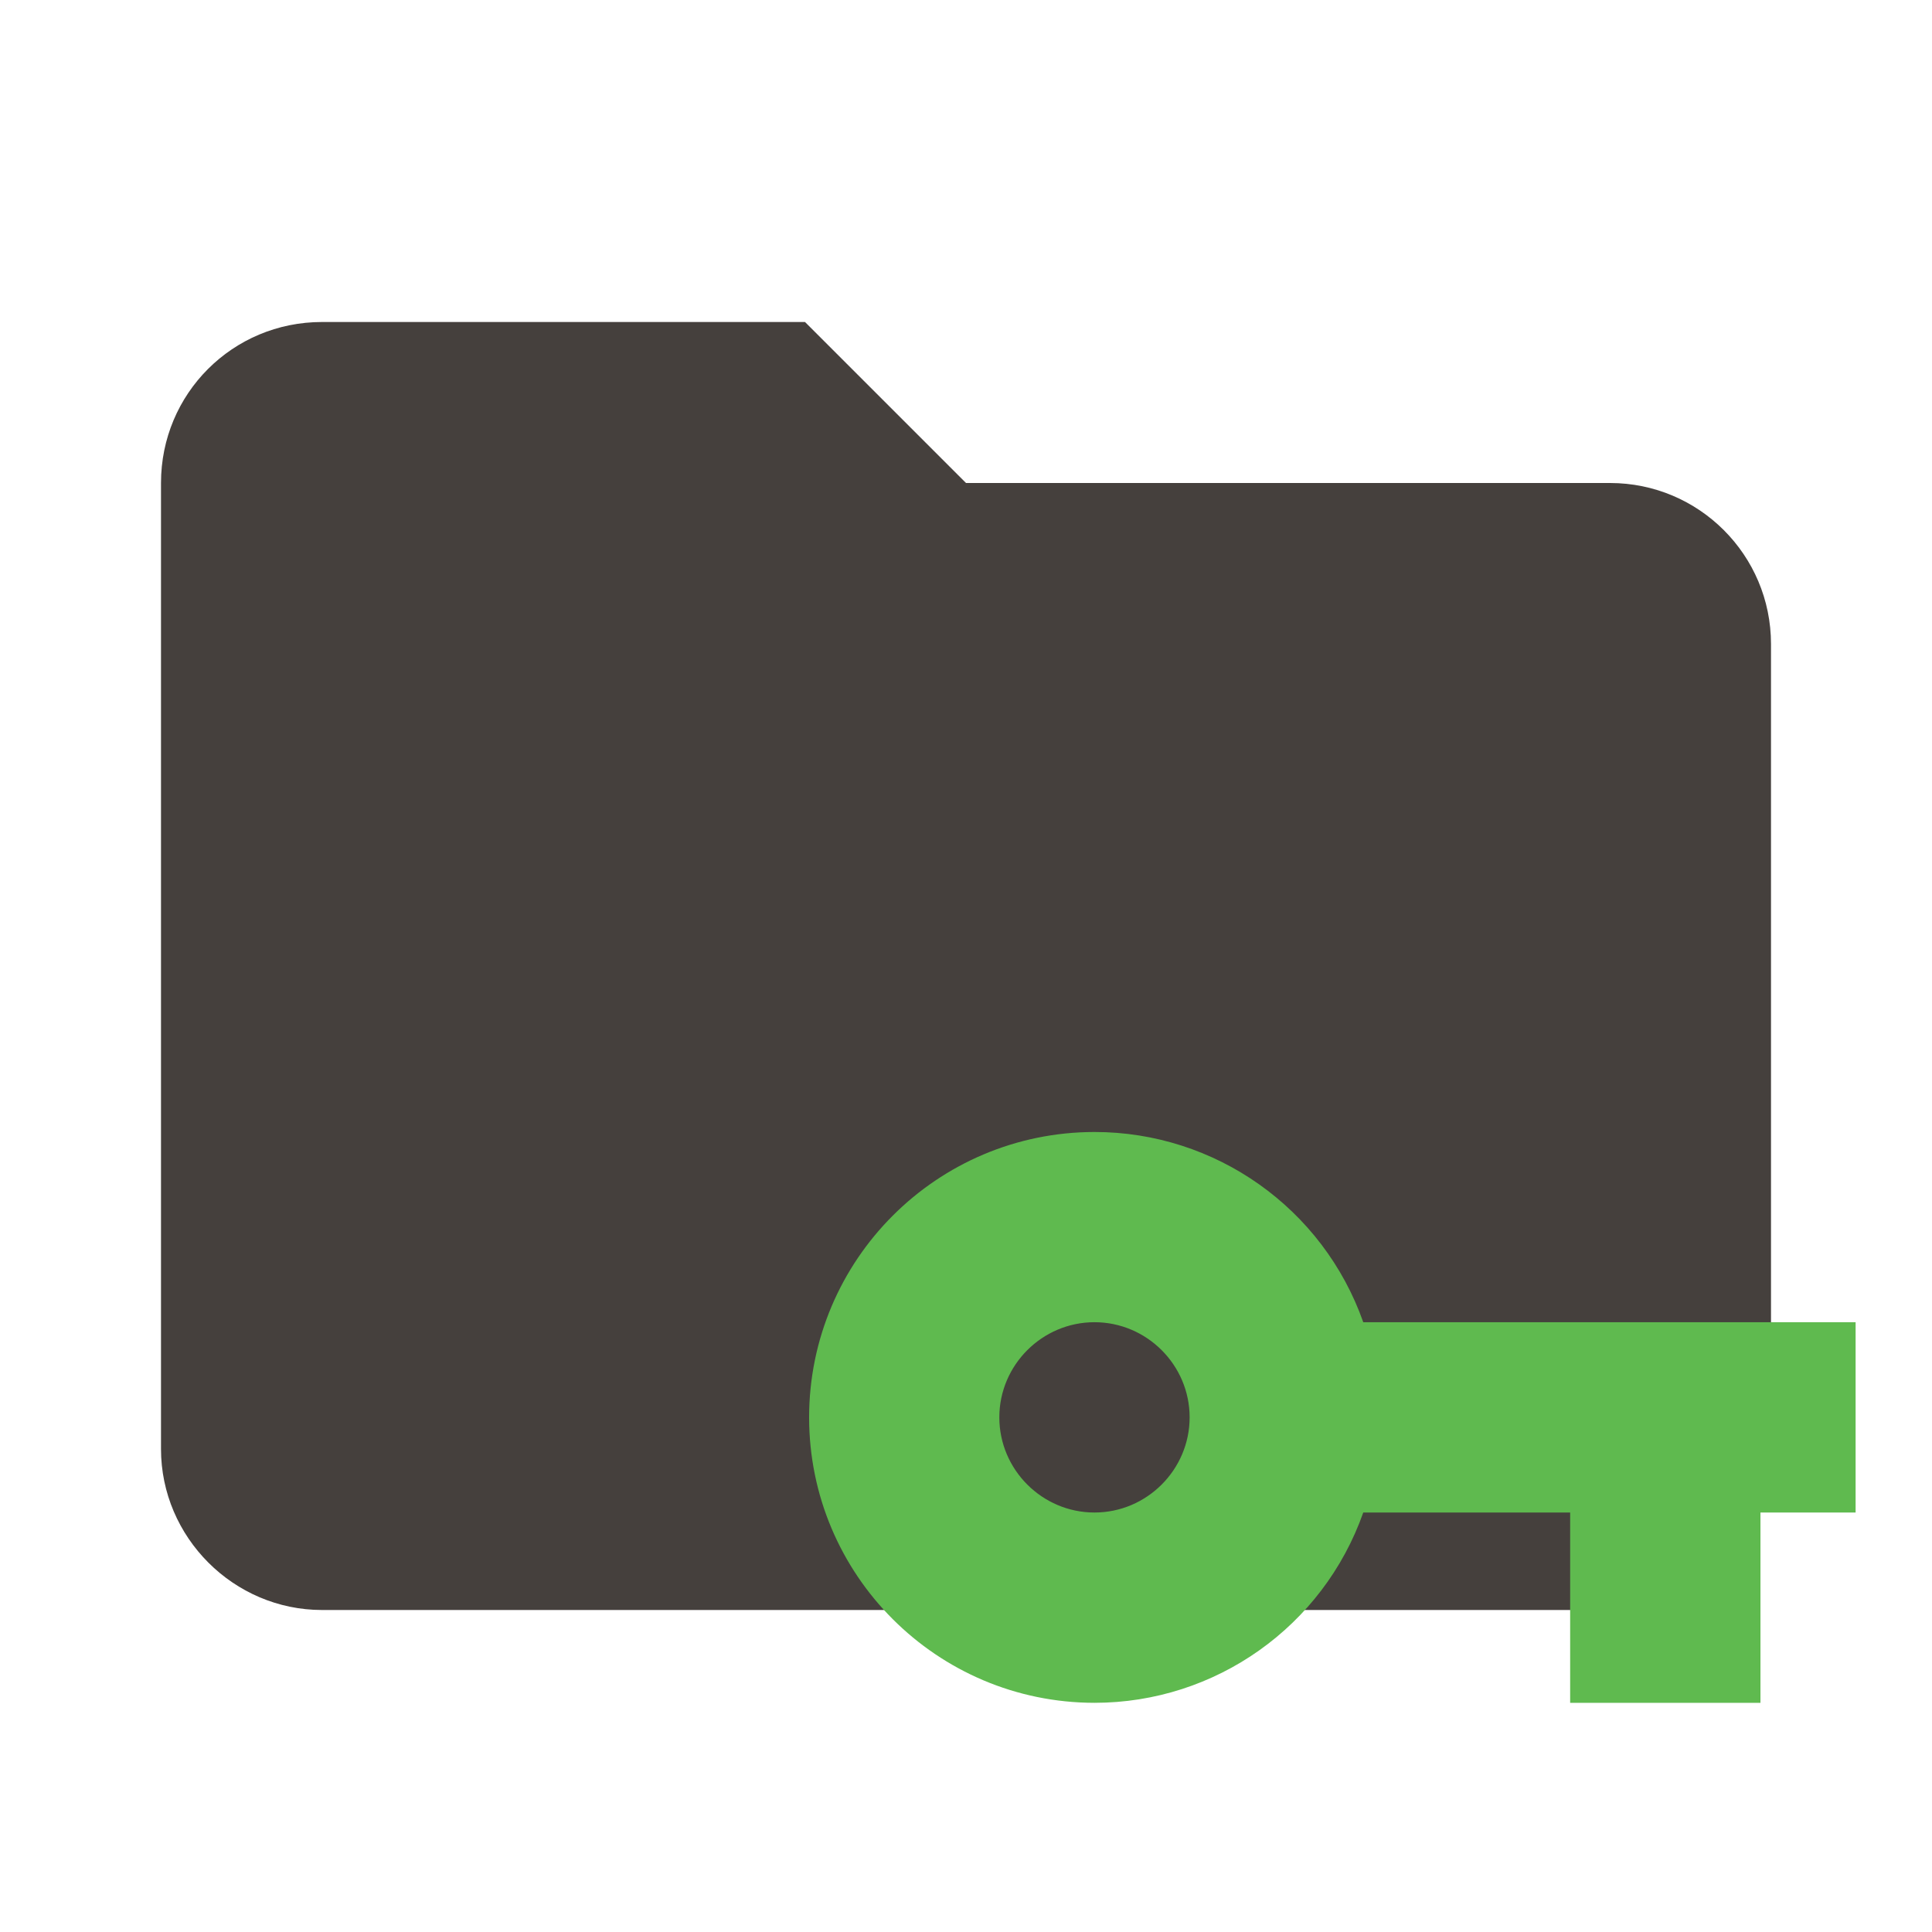
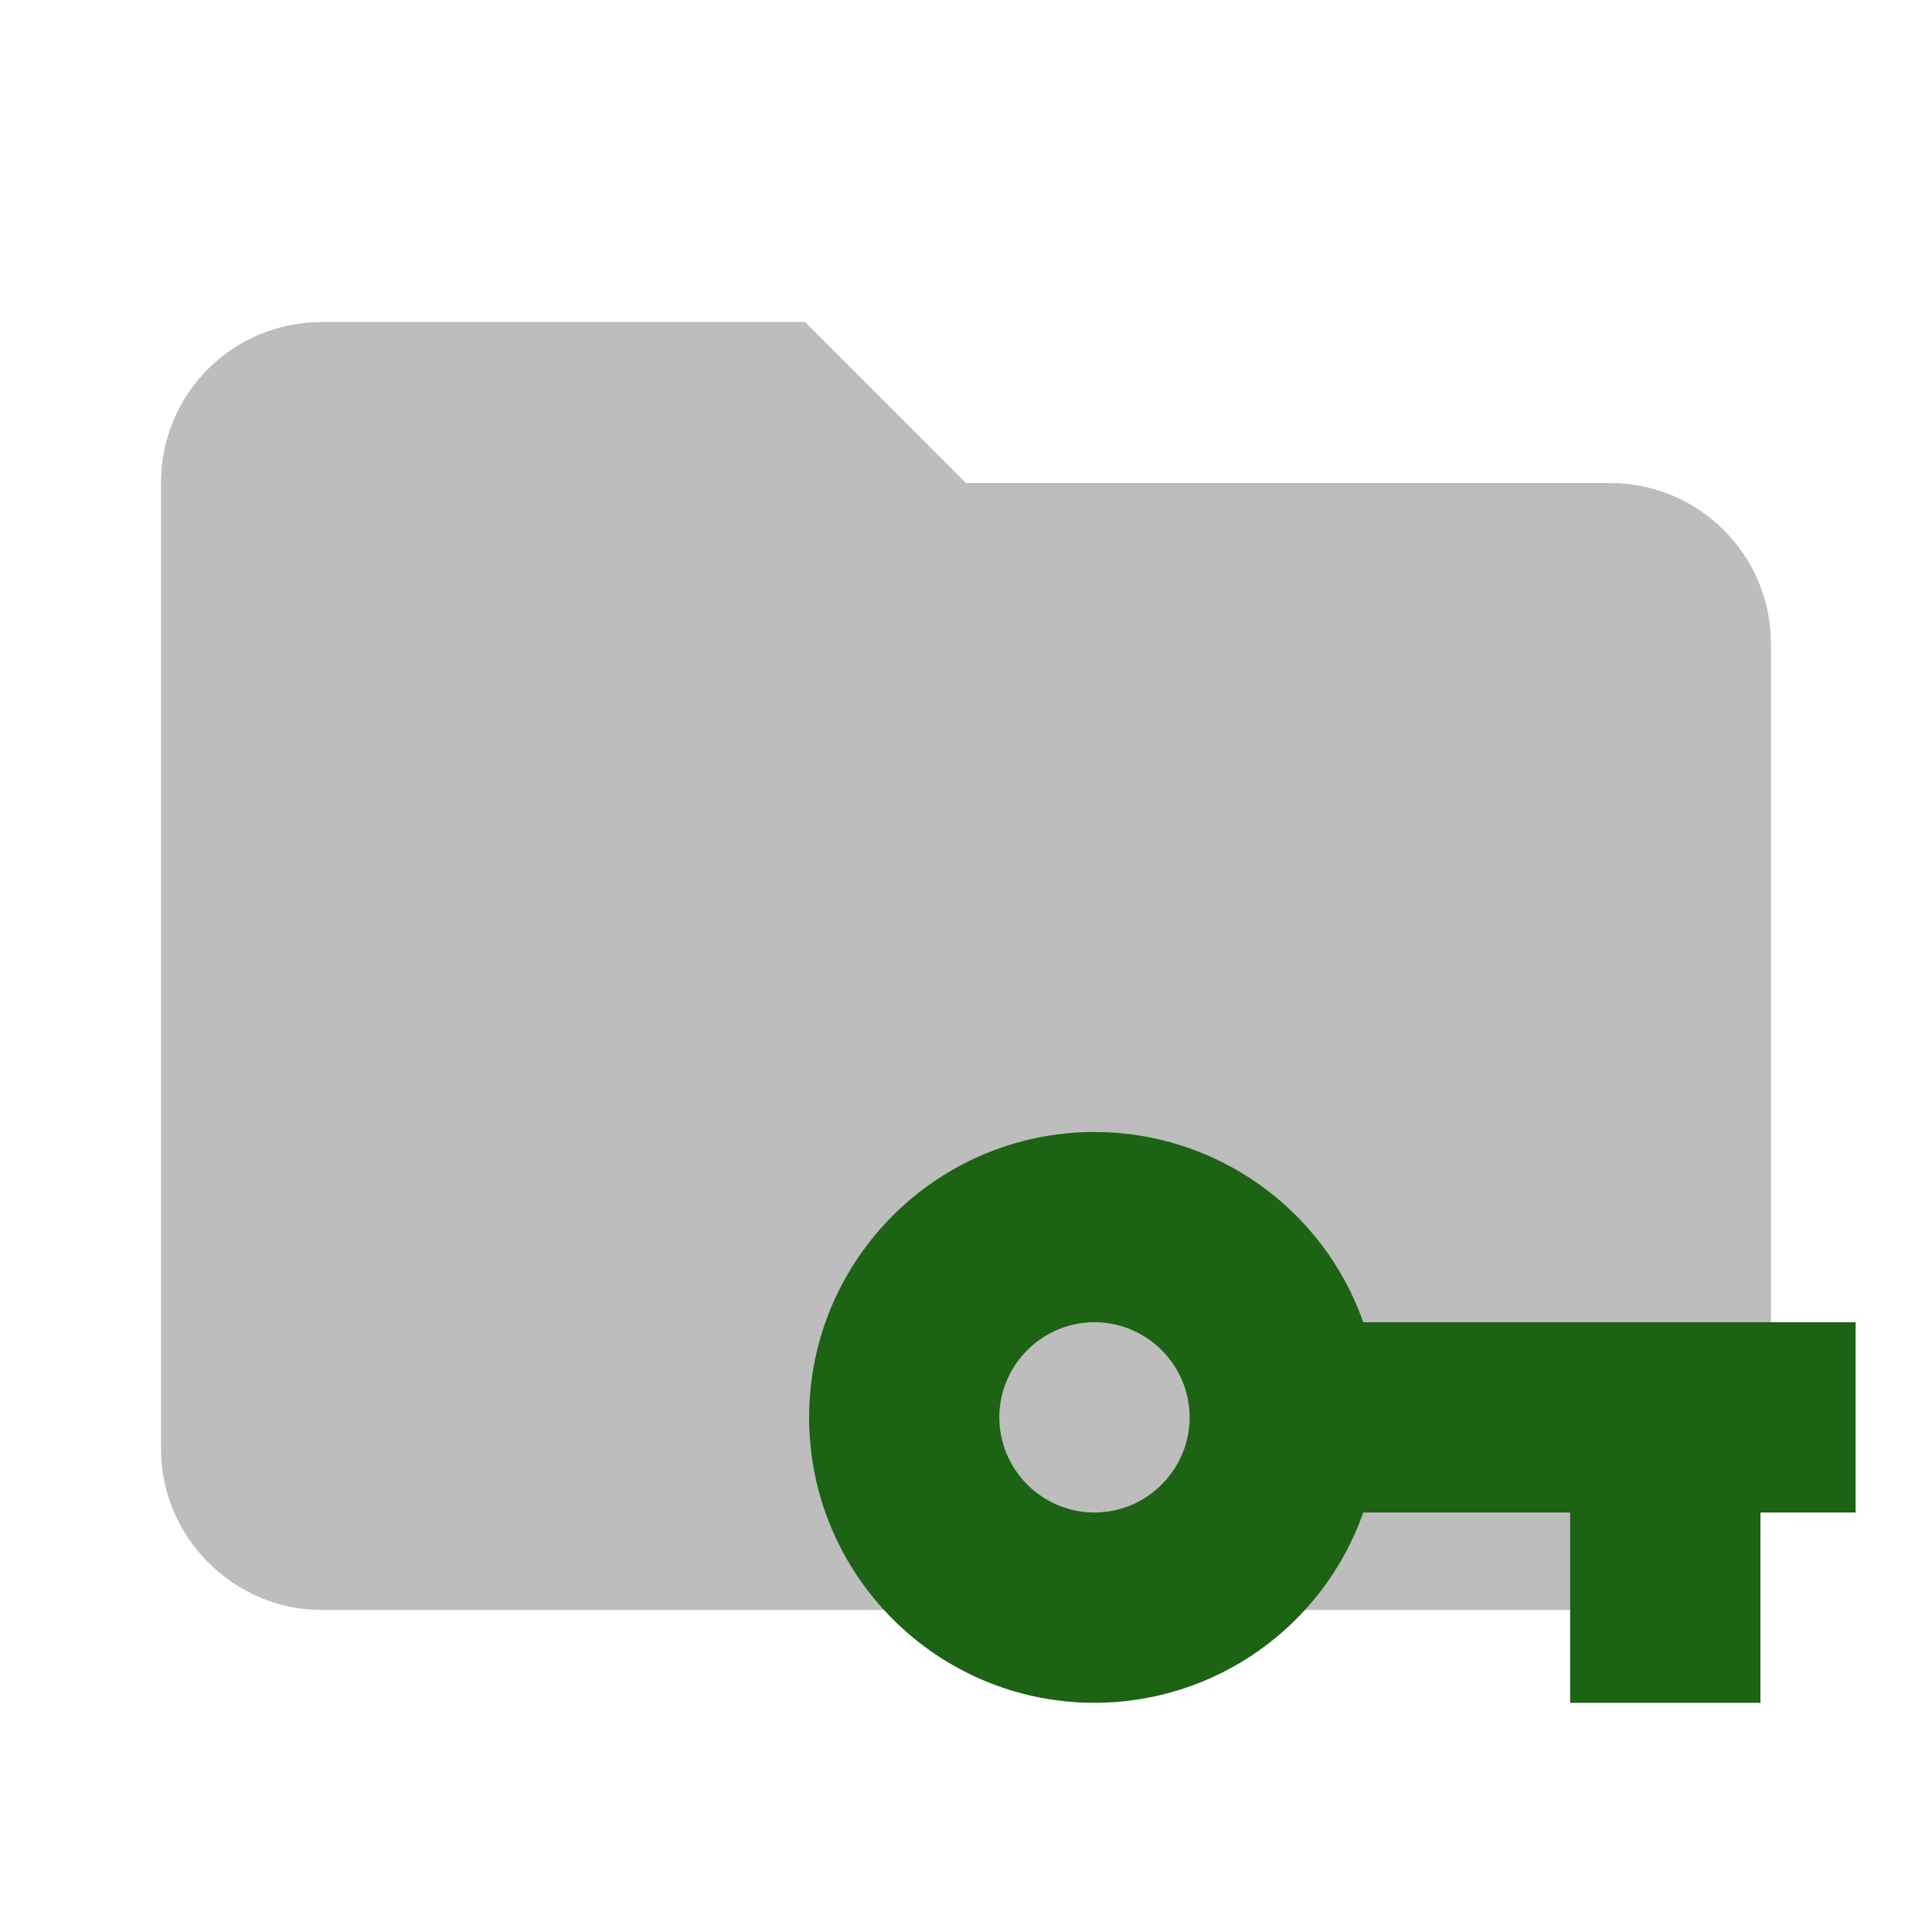
<svg xmlns="http://www.w3.org/2000/svg" clip-rule="evenodd" fill-rule="evenodd" stroke-linejoin="round" stroke-miterlimit="1.414" version="1.1" viewBox="0 0 24 24">
-   <path d="M10 4H4c-1.11 0-2 .89-2 2v12c0 1.097.903 2 2 2h16c1.097 0 2-.903 2-2V8a2 2 0 0 0-2-2h-8l-2-2z" fill="#bdbdbd" fill-rule="nonzero" style="fill:#45403d" />
-   <path d="m16.935 16.425a3.54 3.54 0 0 0 -3.339 -2.363 3.548 3.548 0 0 0 -3.545 3.545 3.548 3.548 0 0 0 3.545 3.546 3.54 3.54 0 0 0 3.339 -2.364h2.57v2.364h2.364v-2.364h1.182v-2.364zm-3.339 2.364c-.65 0-1.182-.532-1.182-1.182s.532-1.182 1.182-1.182 1.182.532 1.182 1.182-.532 1.182-1.182 1.182z" fill="#171717" style="fill:#5fba4f" />
+   <path d="M10 4H4c-1.11 0-2 .89-2 2v12c0 1.097.903 2 2 2h16c1.097 0 2-.903 2-2V8a2 2 0 0 0-2-2h-8l-2-2z" fill="#bdbdbd" fill-rule="nonzero" style="fill:#bdbdbd" />
+   <path d="m16.935 16.425a3.54 3.54 0 0 0 -3.339 -2.363 3.548 3.548 0 0 0 -3.545 3.545 3.548 3.548 0 0 0 3.545 3.546 3.54 3.54 0 0 0 3.339 -2.364h2.57v2.364h2.364v-2.364h1.182v-2.364zm-3.339 2.364c-.65 0-1.182-.532-1.182-1.182s.532-1.182 1.182-1.182 1.182.532 1.182 1.182-.532 1.182-1.182 1.182z" fill="#171717" style="fill:#1c6313" />
</svg>
